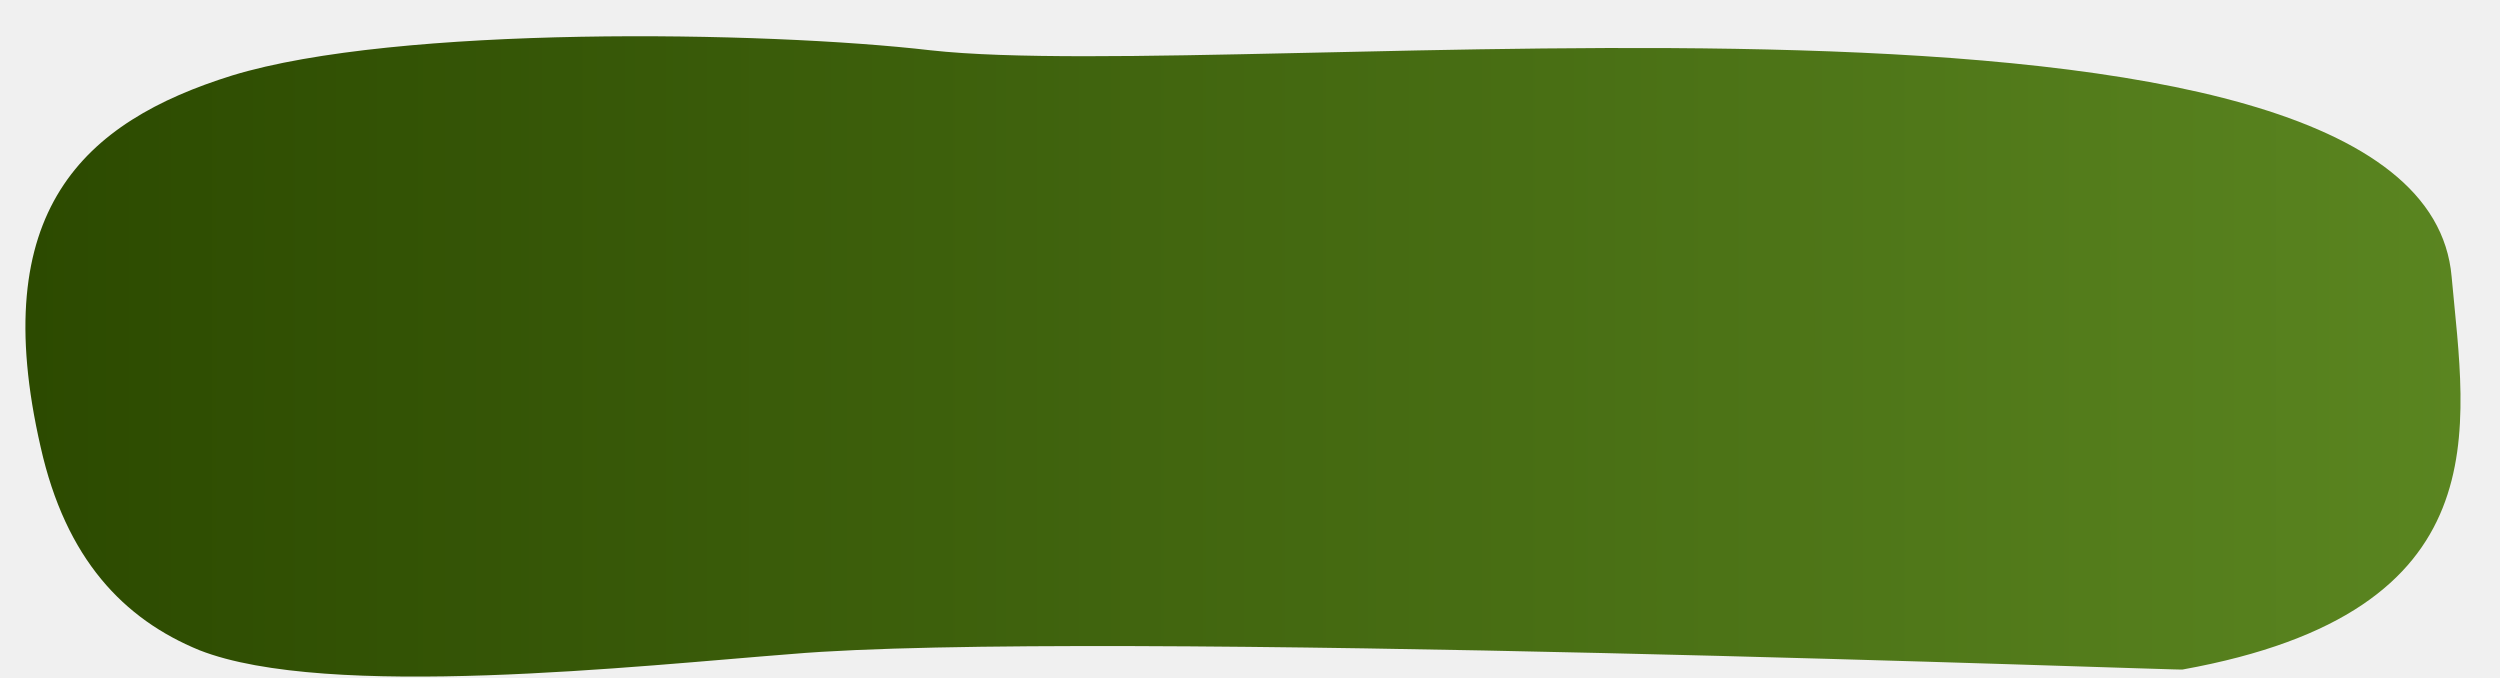
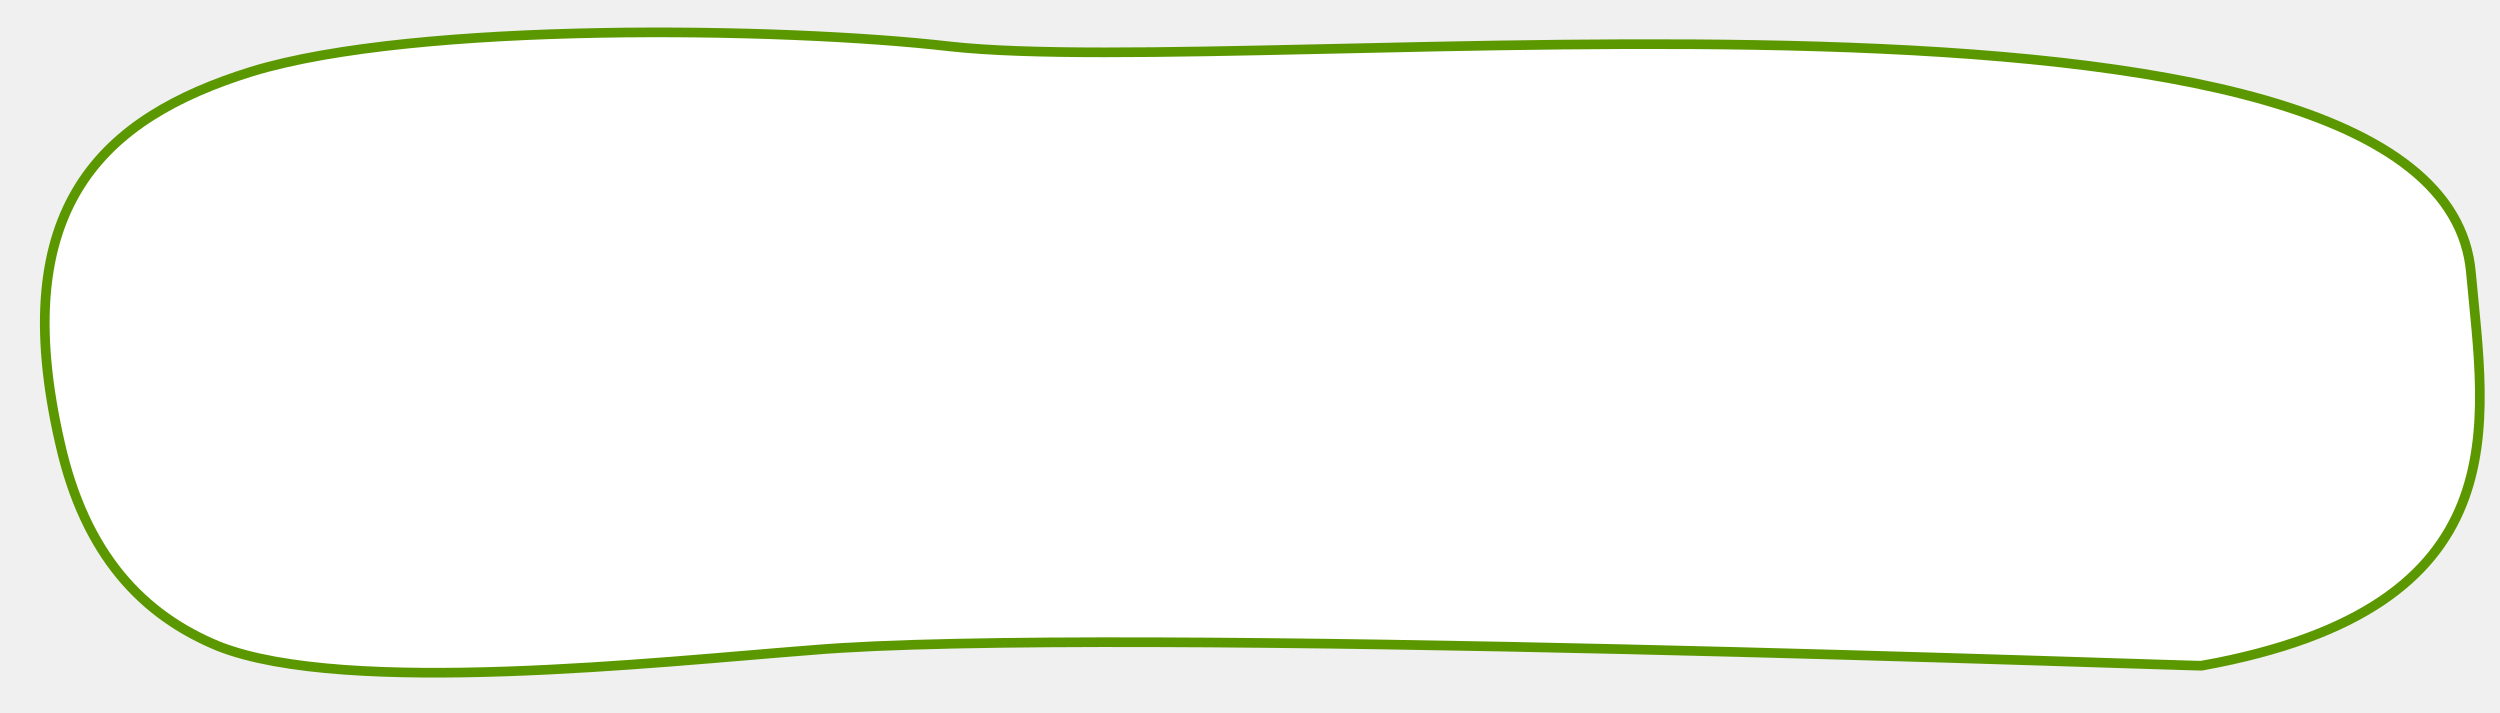
- <svg xmlns="http://www.w3.org/2000/svg" version="1.1" id="Layer_1" x="0px" y="0px" viewBox="-414 263 129.2 35" style="enable-background:new -414 263 129.2 35;" xml:space="preserve">
+ <svg xmlns="http://www.w3.org/2000/svg" version="1.1" id="Layer_1" x="0px" y="0px" viewBox="-414 262.2 129.2 36.8" style="enable-background:new -414 262.2 129.2 36.8;" xml:space="preserve">
  <style type="text/css">
- 	.st0{fill:url(#XMLID_2_);}
+ 	.st0{fill:#FFFFFF;stroke:#5B9800;stroke-width:0.5;stroke-miterlimit:10;}
</style>
-   <linearGradient id="XMLID_2_" gradientUnits="userSpaceOnUse" x1="-412.646" y1="280.547" x2="-286.8" y2="280.547" gradientTransform="matrix(1 0 0 -1 0 562)">
-     <stop offset="0" style="stop-color:#2C4A00" />
-     <stop offset="1" style="stop-color:#5A8520" />
-   </linearGradient>
-   <path id="XMLID_56_" class="st0" d="M-287.3,277.3c-1.5-17.4-62.3-9.9-78.6-11.7c-8.6-1-27.6-1.3-36.1,1.3c-7.7,2.4-12.7,7-9.9,19.2  c1.3,5.8,4.3,8.9,8.2,10.5c6.6,2.6,22.8,0.8,30.6,0.2c15.1-1.3,72.8,0.9,71.9,0.8C-284.6,294.6-286.6,285.1-287.3,277.3z" />
+   <path id="XMLID_56_" class="st0" d="M-286.3,276.3c-1.5-17.4-62.3-9.9-78.6-11.7c-8.6-1-27.6-1.3-36.1,1.3c-7.7,2.4-12.7,7-9.9,19.2  c1.3,5.8,4.3,8.9,8.2,10.5c6.6,2.6,22.8,0.8,30.6,0.2c15.1-1.3,72.8,0.9,71.9,0.8C-283.6,293.6-285.6,284.1-286.3,276.3z" />
</svg>
